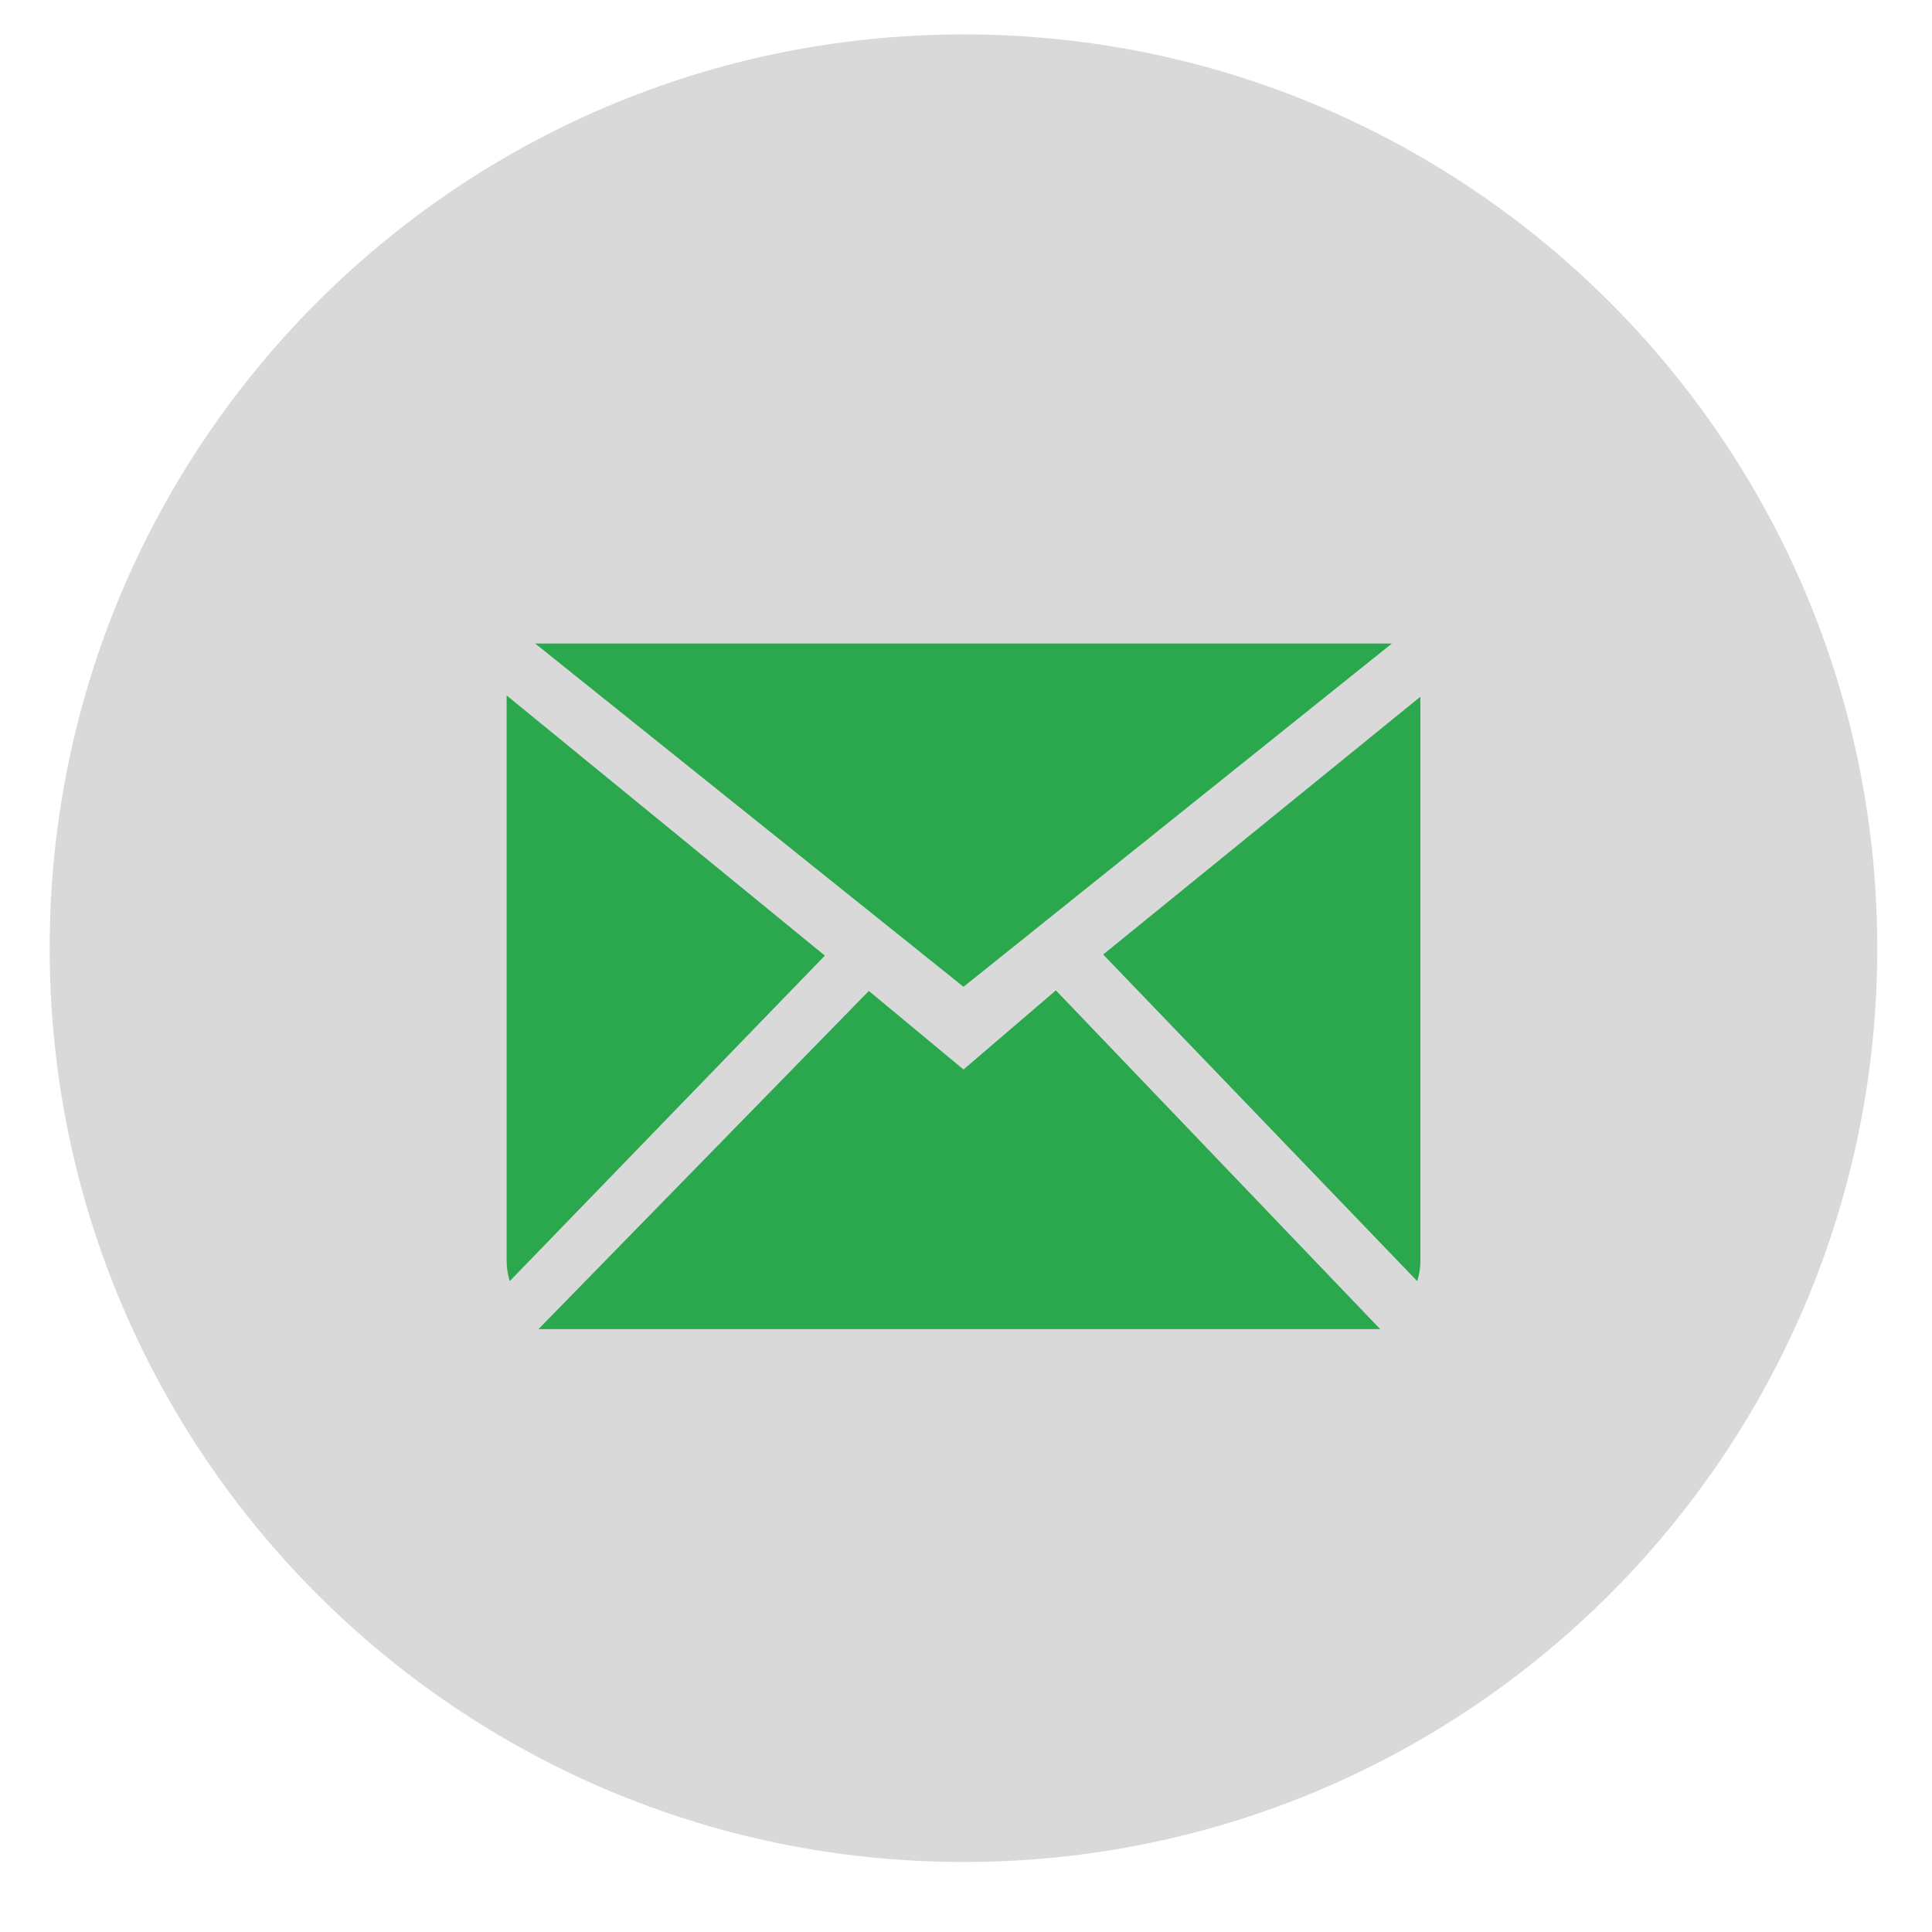
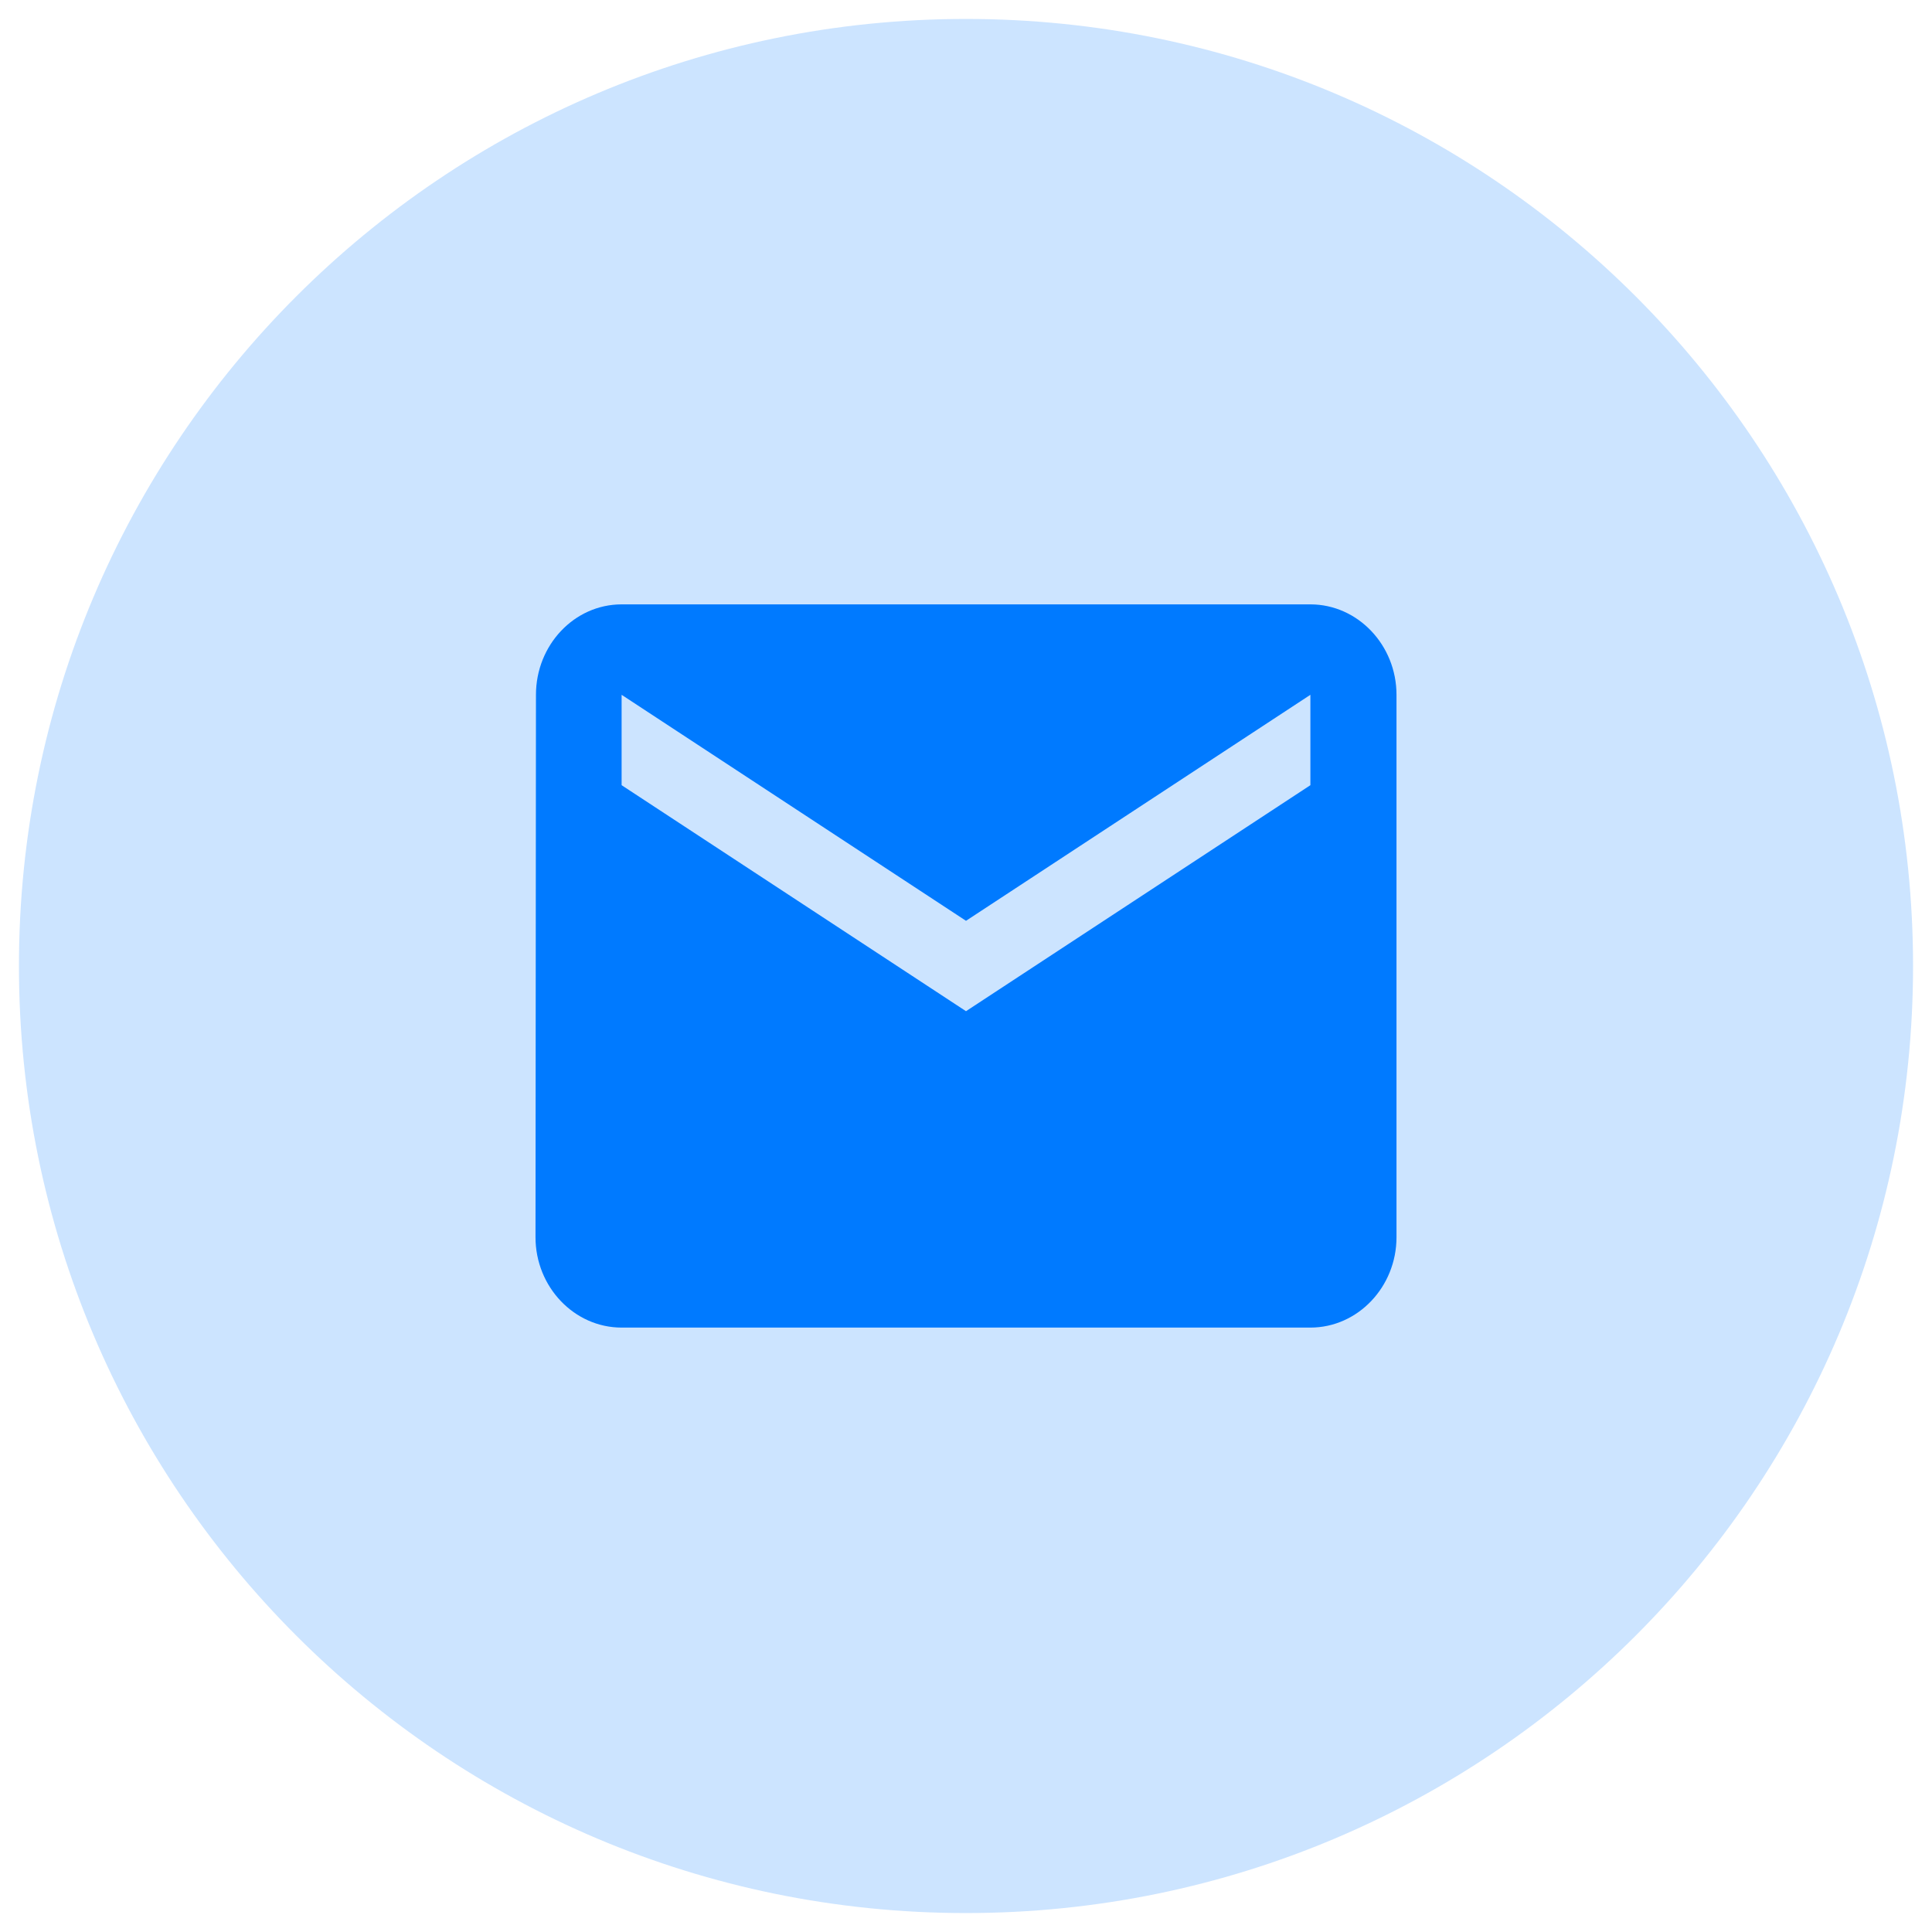
- <svg xmlns="http://www.w3.org/2000/svg" width="21" height="21" viewBox="0 0 21 21" fill="none">
-   <rect x="0.54" y="0.374" width="19.865" height="19.865" rx="9.932" fill="#D9D9D9" />
-   <path fill-rule="evenodd" clip-rule="evenodd" d="M10.473 11.625L9.444 10.771L5.853 14.447H15.002L11.477 10.765L10.473 11.625ZM11.991 10.375L15.405 13.926C15.425 13.857 15.439 13.785 15.439 13.71V7.573L11.991 10.375ZM5.507 7.559V13.71C5.507 13.785 5.521 13.857 5.54 13.926L8.966 10.387L5.507 7.559ZM15.129 6.995H5.817L10.473 10.726L15.129 6.995Z" fill="#2BA84D" />
+ <svg xmlns="http://www.w3.org/2000/svg" width="51" height="51" viewBox="0 0 51 51" fill="none">
+   <path d="M34.591 15.954H16.409C15.159 15.954 14.148 17.028 14.148 18.341L14.136 32.659C14.136 33.972 15.159 35.045 16.409 35.045H34.591C35.841 35.045 36.864 33.972 36.864 32.659V18.341C36.864 17.028 35.841 15.954 34.591 15.954ZM34.591 20.727L25.5 26.693L16.409 20.727V18.341L25.5 24.307L34.591 18.341V20.727Z" fill="#007AFF" />
+   <path fill-rule="evenodd" clip-rule="evenodd" d="M25.5 50.5C39.307 50.5 50.5 39.307 50.5 25.5C50.5 11.693 39.307 0.5 25.5 0.5C11.693 0.5 0.5 11.693 0.5 25.5C0.5 39.307 11.693 50.5 25.5 50.5Z" fill="#007AFF" fill-opacity="0.2" />
</svg>
